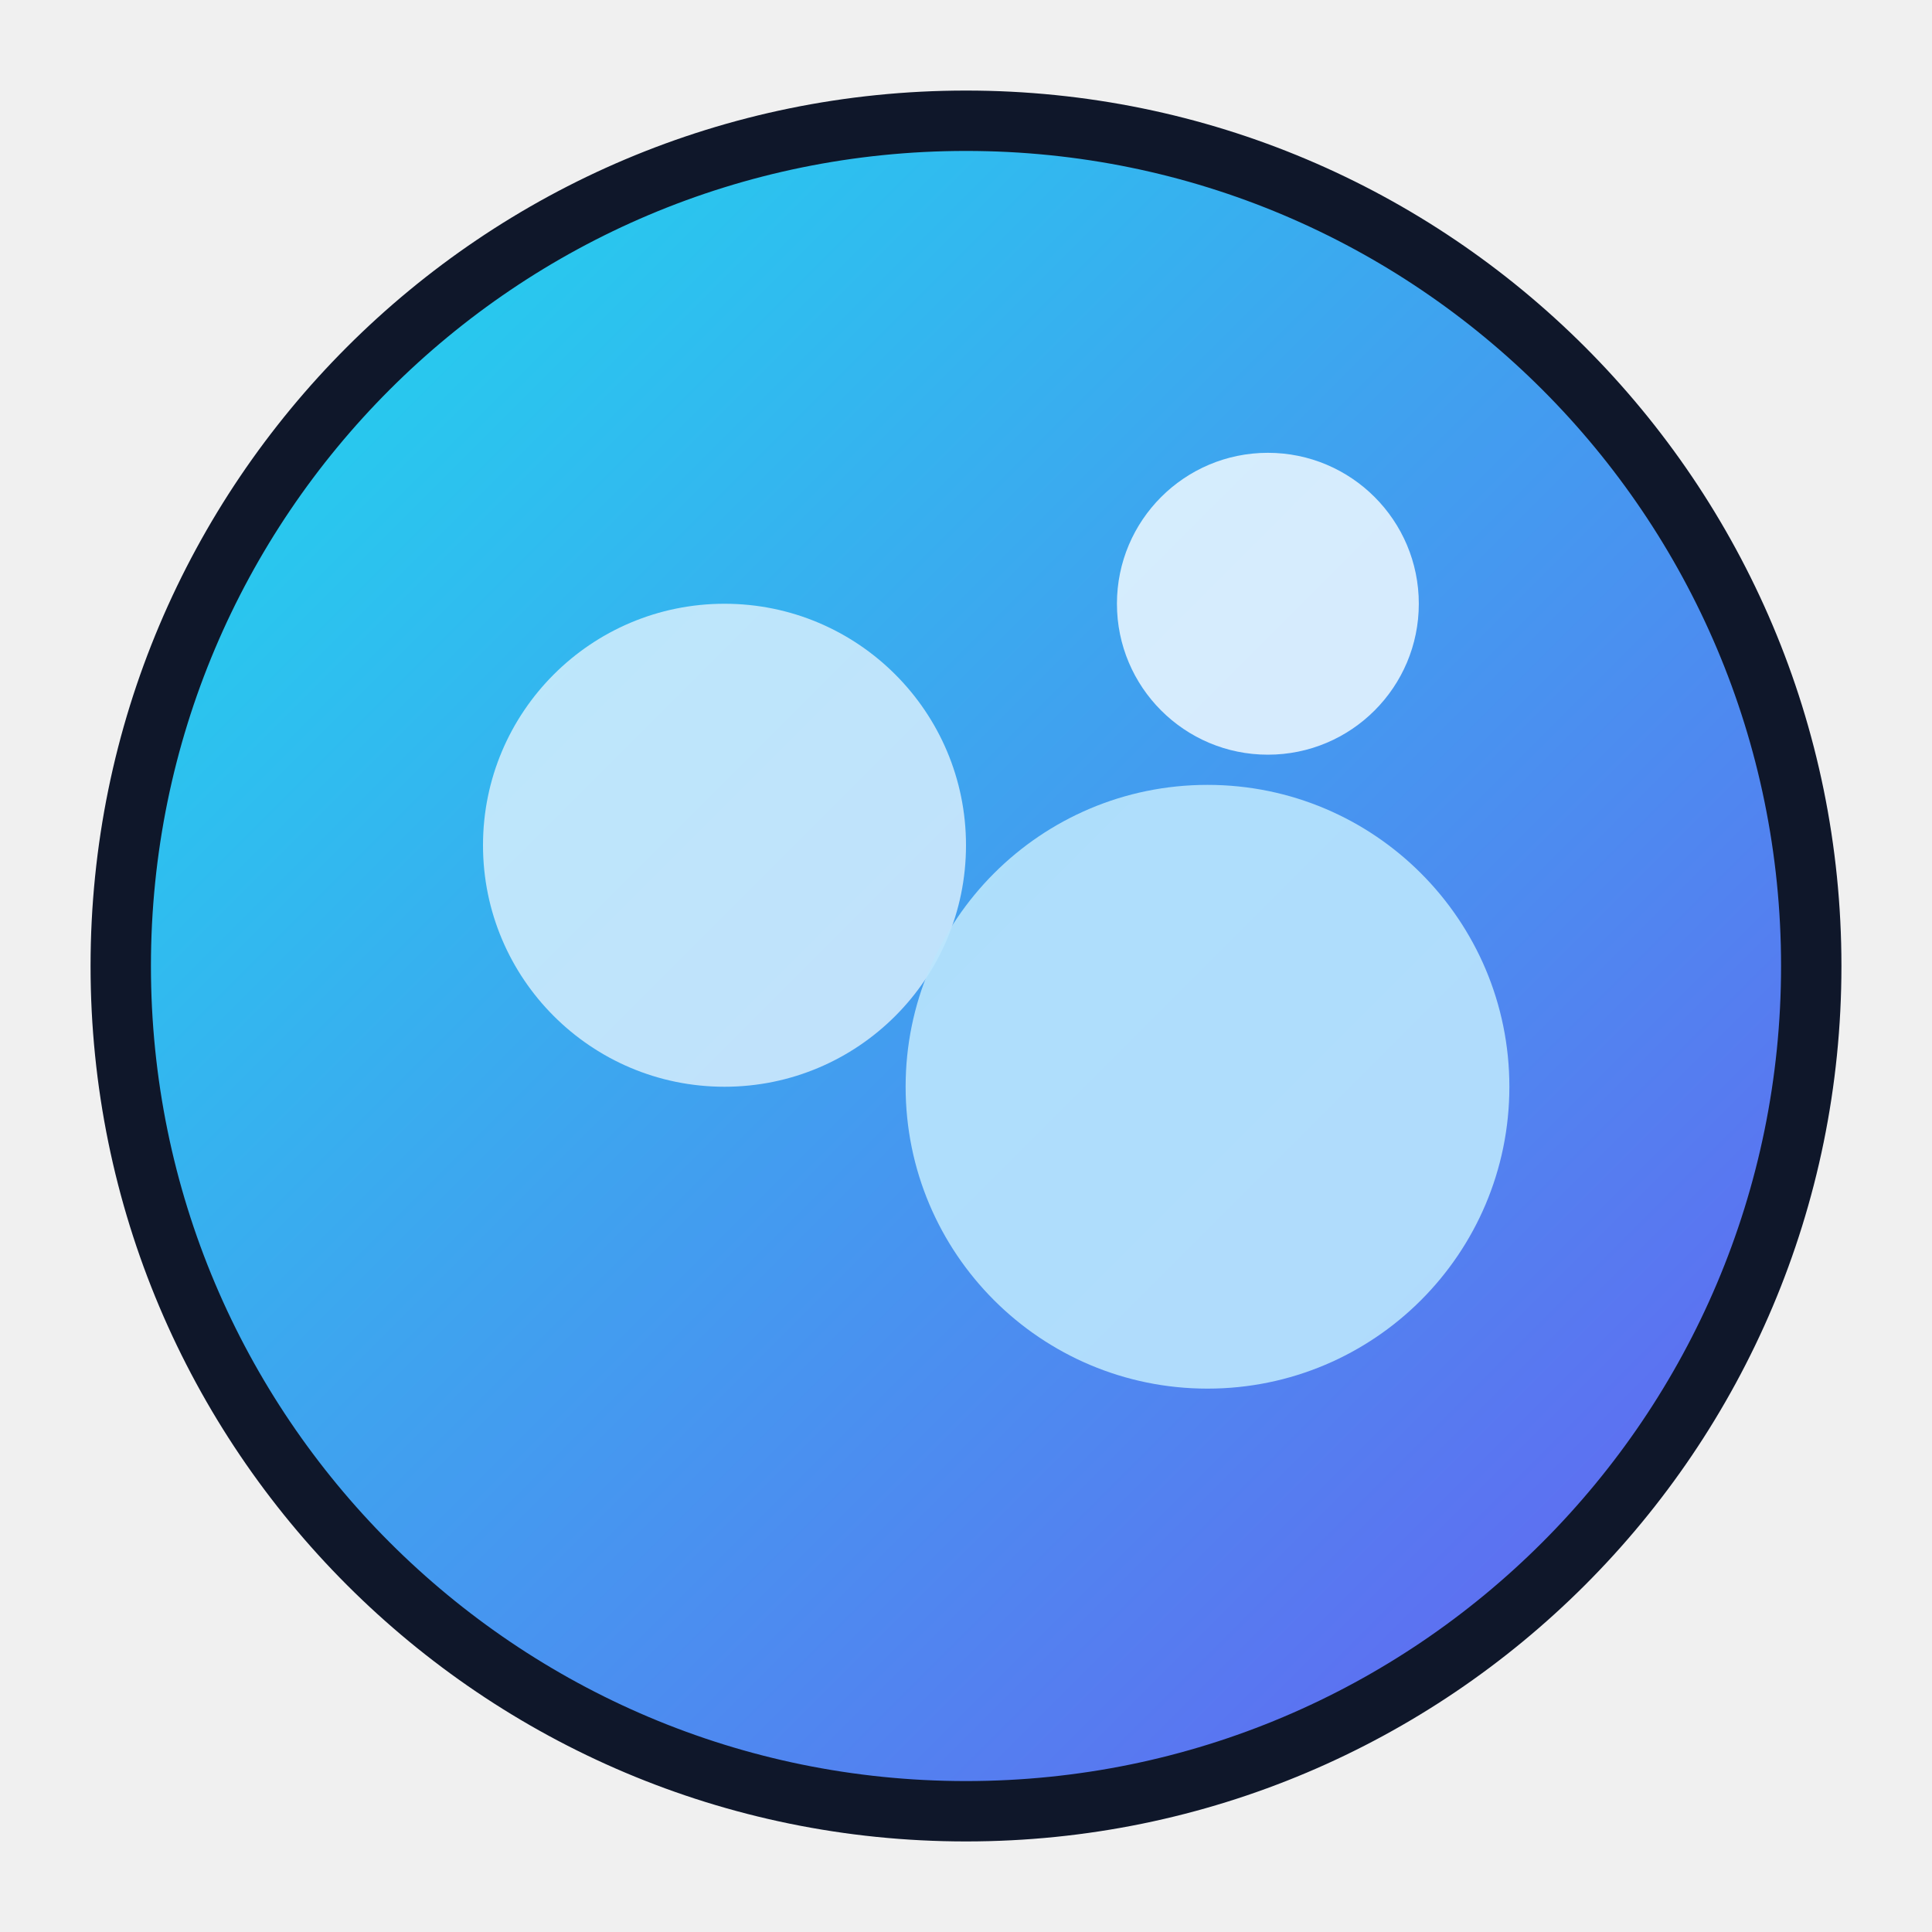
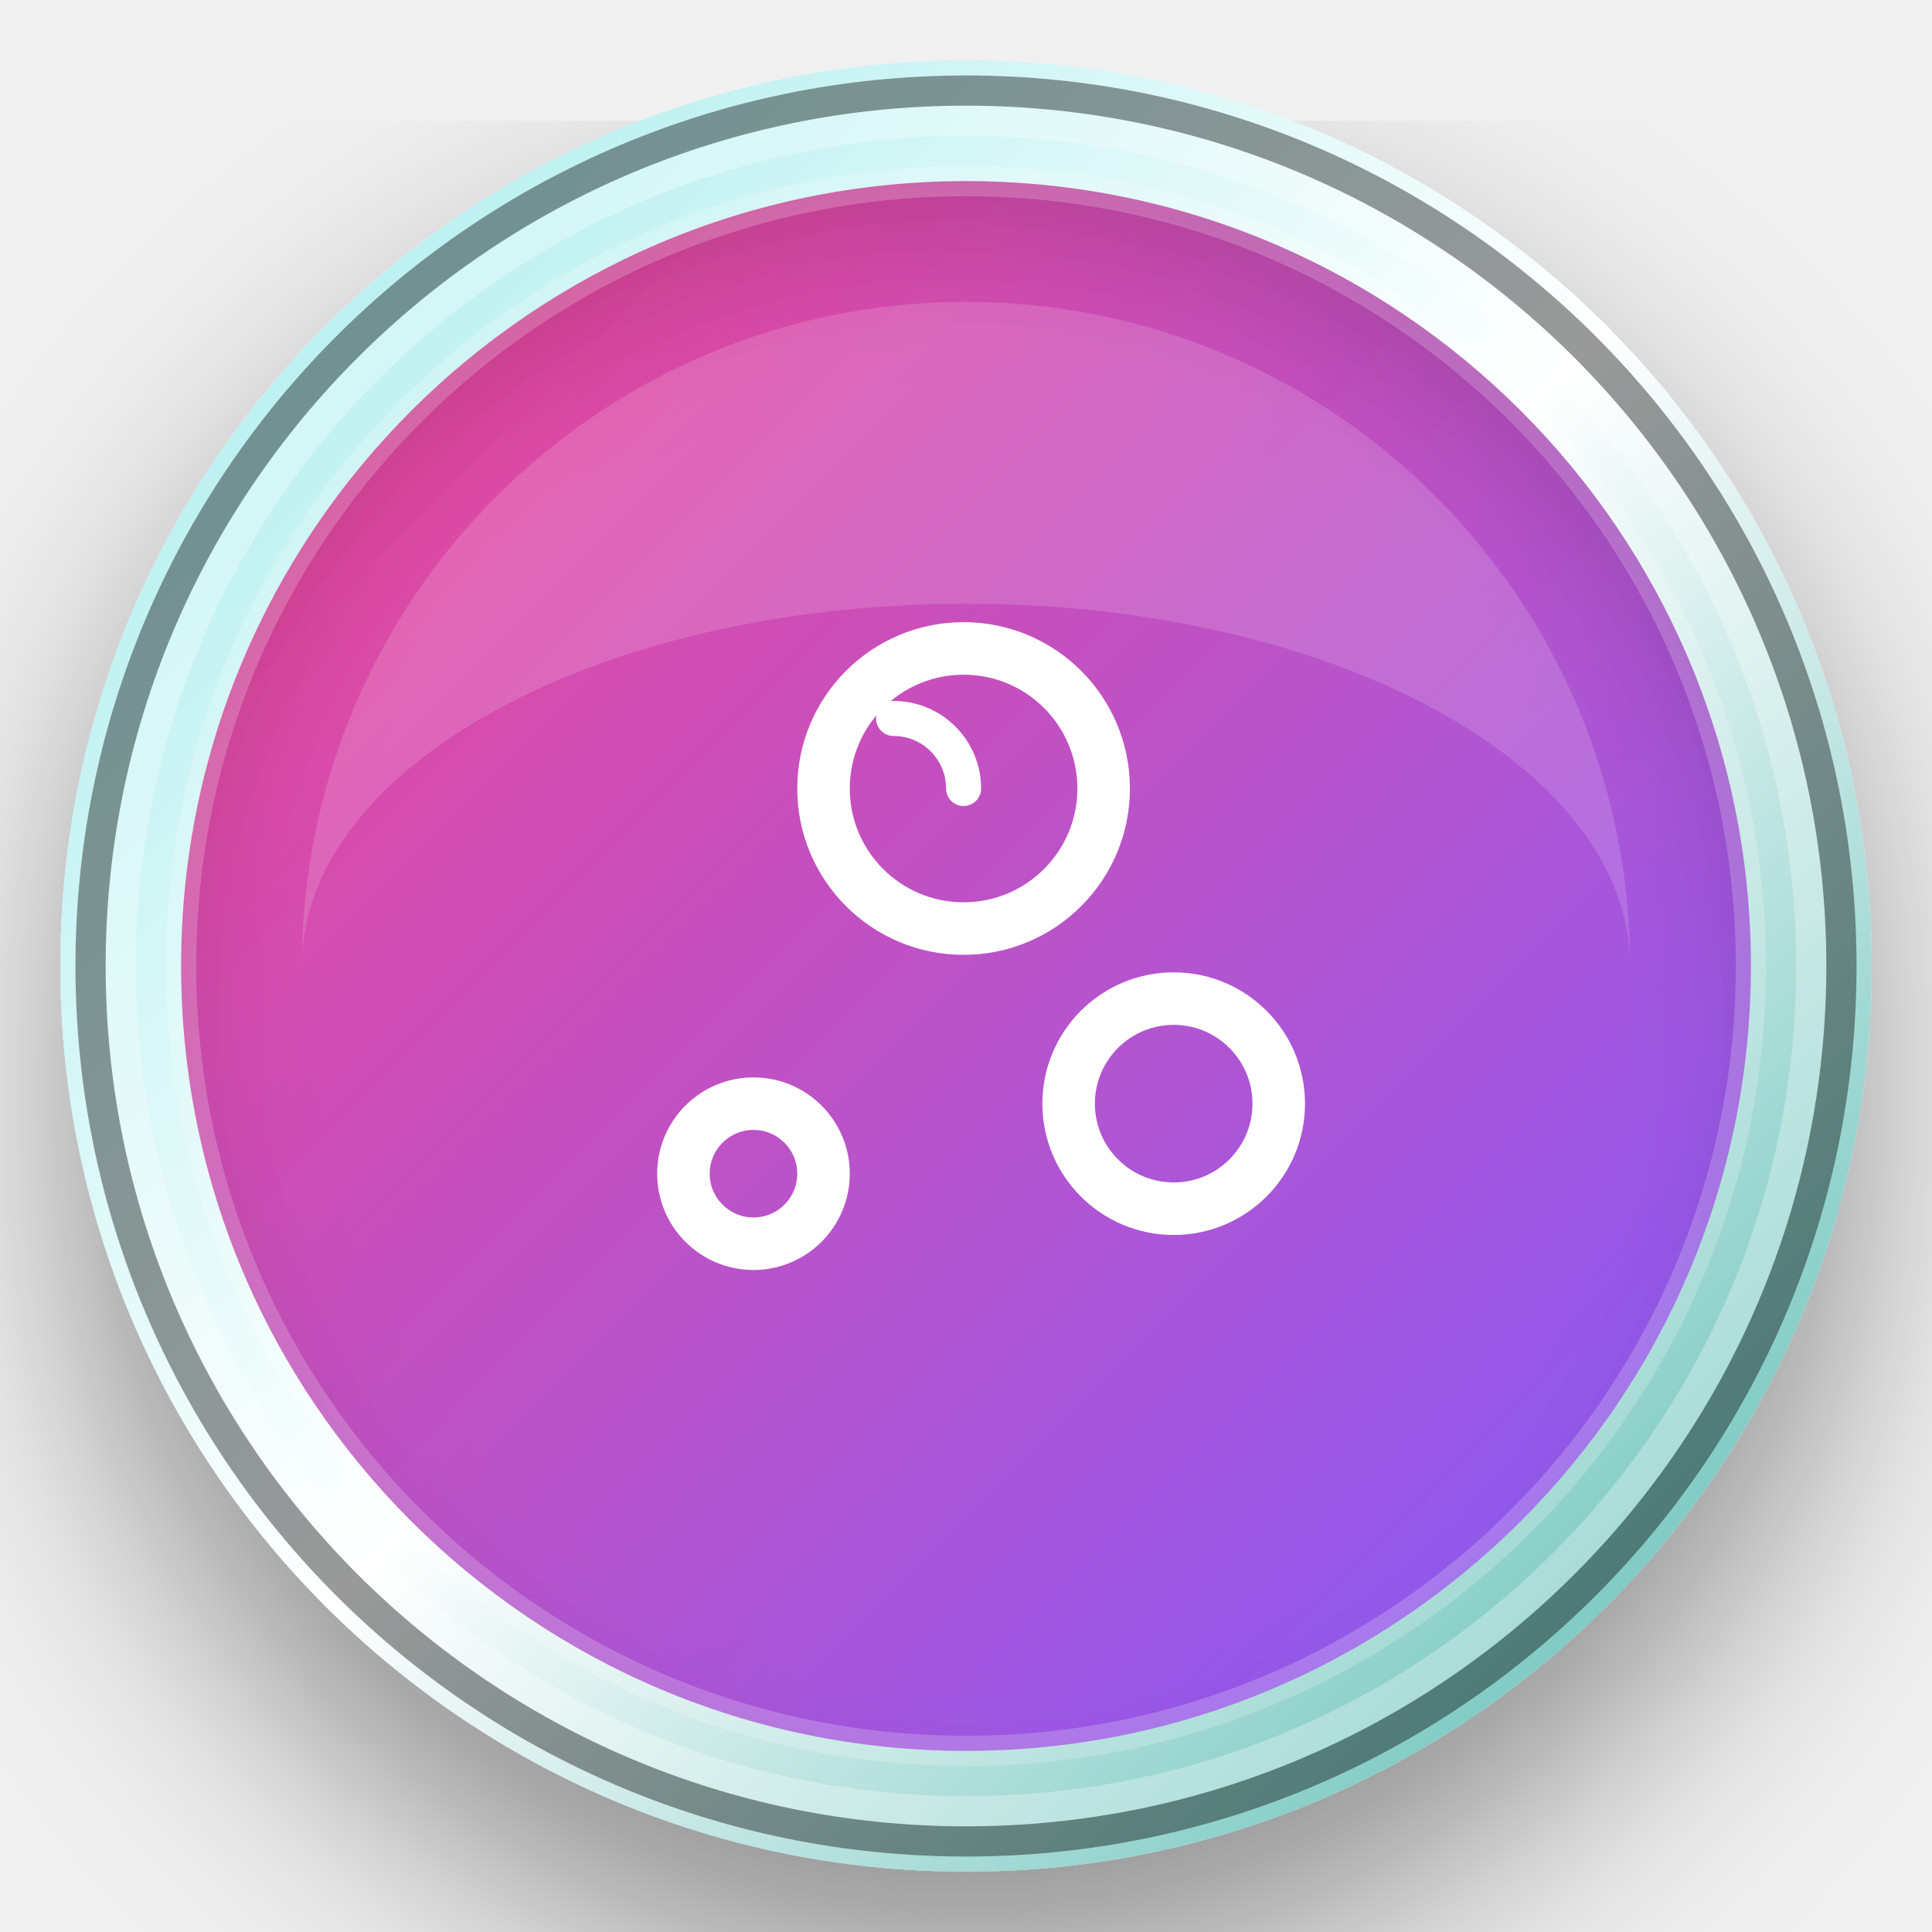
<svg xmlns="http://www.w3.org/2000/svg" width="64" height="64" viewBox="0 0 64 64" fill="none">
  <defs>
-     <linearGradient id="bubbles-bg" x1="8" y1="8" x2="56" y2="56" gradientUnits="userSpaceOnUse">
-       <stop offset="0" stop-color="#22D3EE" />
-       <stop offset="1" stop-color="#6366F1" />
+     <filter id="badge-bubbles_shadow" x="-50%" y="-50%" width="200%" height="200%">
+       <feDropShadow dx="0" dy="4" stdDeviation="4" flood-color="#000000" flood-opacity="0.4" />
+     </filter>
+     <filter id="badge-bubbles_glow" x="-50%" y="-50%" width="200%" height="200%">
+       <feGaussianBlur stdDeviation="2.5" result="coloredBlur" />
+       <feMerge>
+         <feMergeNode in="coloredBlur" />
+         <feMergeNode in="SourceGraphic" />
+       </feMerge>
+     </filter>
+     <filter id="badge-bubbles_inner_shadow">
+       <feOffset dx="0" dy="2" />
+       <feGaussianBlur stdDeviation="2" result="offset-blur" />
+       <feComposite operator="out" in="SourceGraphic" in2="offset-blur" result="inverse" />
+       <feFlood flood-color="black" flood-opacity="0.3" result="color" />
+       <feComposite operator="in" in="color" in2="inverse" result="shadow" />
+       <feComposite operator="over" in="shadow" in2="SourceGraphic" />
+     </filter>
+     <linearGradient id="badge-bubbles_bg" x1="10" y1="10" x2="54" y2="54" gradientUnits="userSpaceOnUse">
+       <stop offset="0" stop-color="#EC4899" />
+       <stop offset="1" stop-color="#8B5CF6" />
+     </linearGradient>
+     <linearGradient id="badge-bubbles_ring" x1="0%" y1="0%" x2="100%" y2="100%">
+       <stop offset="0%" stop-color="#A1EBEB" />
+       <stop offset="50%" stop-color="#FFFFFF" />
+       <stop offset="100%" stop-color="#4DB6AC" />
    </linearGradient>
  </defs>
-   <circle cx="32" cy="32" r="28" fill="url(#bubbles-bg)" stroke="#0F172A" stroke-width="2" />
-   <circle cx="24" cy="28" r="8" fill="#E0F2FE" opacity="0.8" />
-   <circle cx="40" cy="36" r="10" fill="#BAE6FD" opacity="0.9" />
-   <circle cx="42" cy="20" r="5" fill="#F0F9FF" opacity="0.85" />
+   <circle cx="32" cy="32" r="30" fill="url(#badge-bubbles_ring)" filter="url(#badge-bubbles_shadow)" />
+   <circle cx="32" cy="32" r="28" fill="none" stroke="#FFFFFF" stroke-opacity="0.3" stroke-width="1" />
+   <circle cx="32" cy="32" r="29" fill="none" stroke="#000000" stroke-opacity="0.4" stroke-width="1" />
+   <circle cx="32" cy="32" r="26" fill="url(#badge-bubbles_bg)" filter="url(#badge-bubbles_inner_shadow)" />
+   <path d="M 10,32 A 22,22 0 0,1 54,32 A 22,12 0 0,0 10,32 Z" fill="#ffffff" opacity="0.15" />
+   <circle cx="32" cy="32" r="26" fill="none" stroke="#ffffff" stroke-opacity="0.2" stroke-width="1" />
+   <g transform="translate(18, 18) scale(1.16)">
+     <circle cx="6" cy="18" r="2" fill="none" stroke="#FFF" stroke-width="1.5" />
+     <circle cx="18" cy="16" r="3" fill="none" stroke="#FFF" stroke-width="1.5" />
+     <circle cx="12" cy="7" r="4" fill="none" stroke="#FFF" stroke-width="1.5" />
+     <path d="M10 5a2 2 0 0 1 2 2" stroke="#FFF" stroke-linecap="round" />
+   </g>
</svg>
